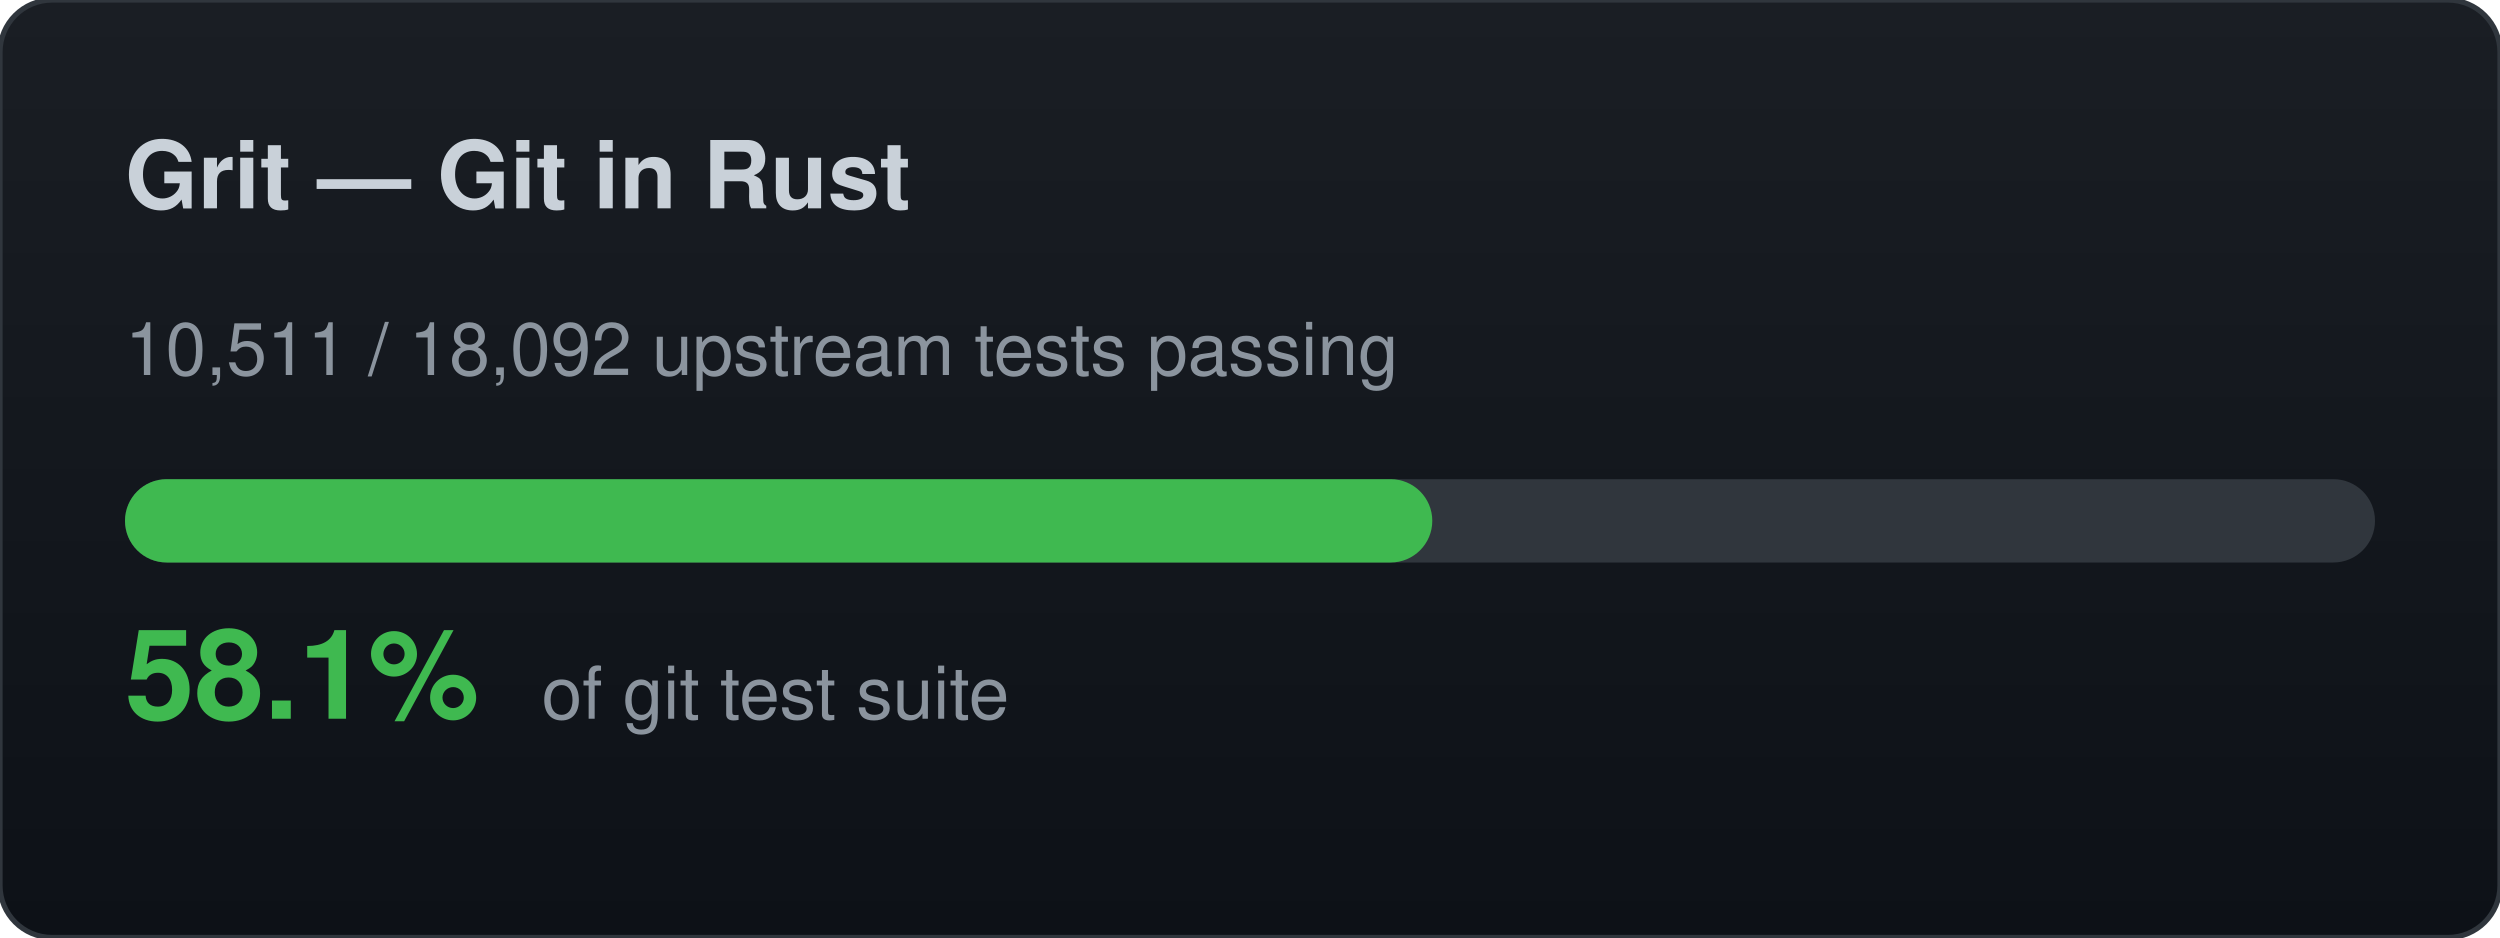
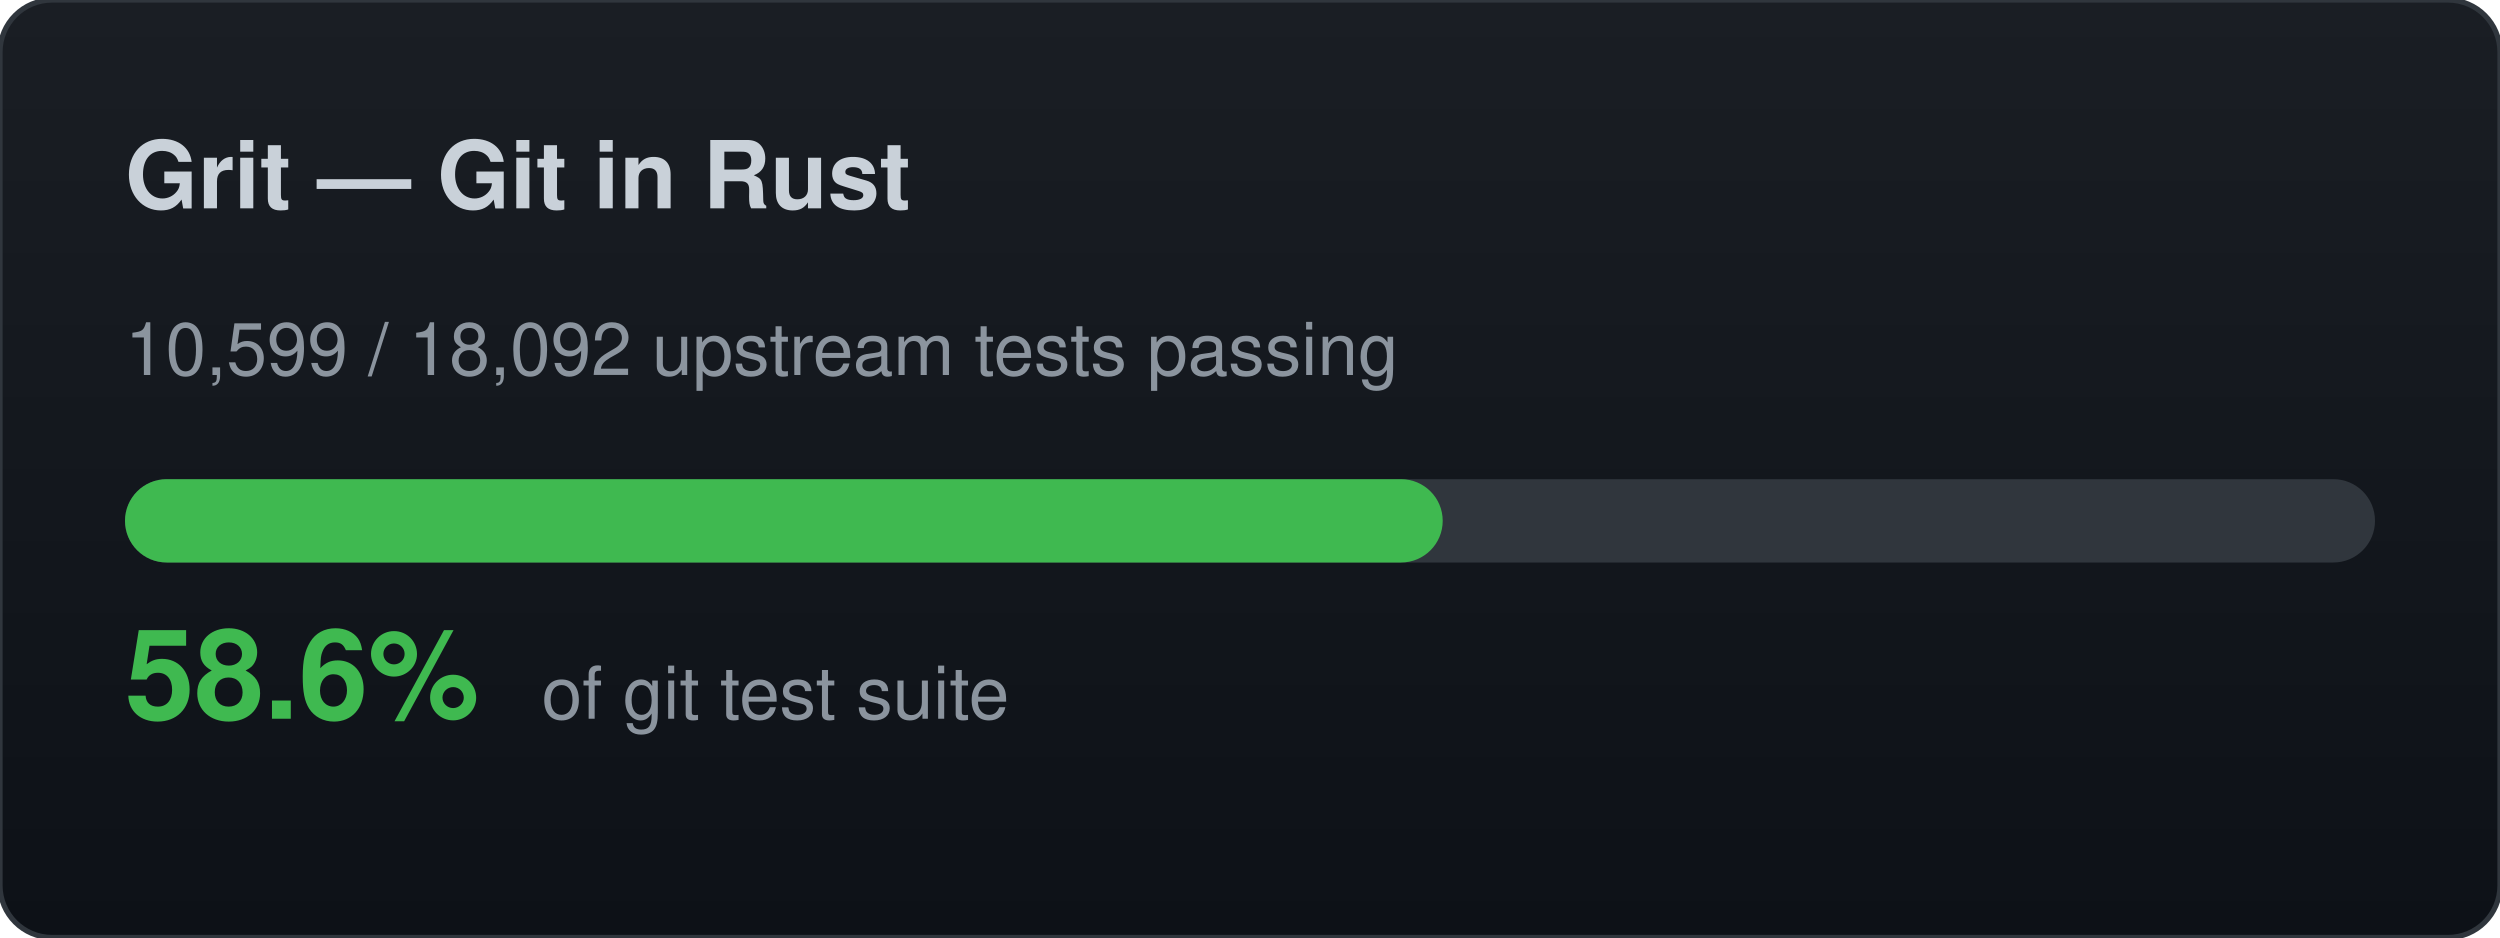
<svg xmlns="http://www.w3.org/2000/svg" width="480" height="180" viewBox="0 0 480 180">
  <defs>
    <linearGradient id="bg" x1="0" y1="0" x2="0" y2="1">
      <stop offset="0%" stop-color="#1a1e24" />
      <stop offset="100%" stop-color="#0d1117" />
    </linearGradient>
  </defs>
  <rect width="480" height="180" rx="10" fill="url(#bg)" stroke="#30363d" stroke-width="1" />
  <text x="24" y="40" font-family="-apple-system,BlinkMacSystemFont,Segoe UI,Helvetica,Arial,sans-serif" font-size="18" font-weight="700" fill="#c9d1d9">Grit — Git in Rust</text>
-   <text x="24" y="72" font-family="-apple-system,BlinkMacSystemFont,Segoe UI,Helvetica,Arial,sans-serif" font-size="14" fill="#8b949e">10,511 / 18,092 upstream tests passing</text>
+   <text x="24" y="72" font-family="-apple-system,BlinkMacSystemFont,Segoe UI,Helvetica,Arial,sans-serif" font-size="14" fill="#8b949e">10,599 / 18,092 upstream tests passing</text>
  <rect x="24" y="92" width="432" height="16" rx="8" fill="#30363d" />
-   <rect x="24" y="92" width="251" height="16" rx="8" fill="#3fb950" />
-   <text x="24" y="138" font-family="-apple-system,BlinkMacSystemFont,Segoe UI,Helvetica,Arial,sans-serif" font-size="24" font-weight="700" fill="#3fb950">58.1%</text>
+   <rect x="24" y="92" width="253" height="16" rx="8" fill="#3fb950" />
+   <text x="24" y="138" font-family="-apple-system,BlinkMacSystemFont,Segoe UI,Helvetica,Arial,sans-serif" font-size="24" font-weight="700" fill="#3fb950">58.6%</text>
  <text x="104" y="138" font-family="-apple-system,BlinkMacSystemFont,Segoe UI,Helvetica,Arial,sans-serif" font-size="14" fill="#8b949e">of git test suite</text>
</svg>
